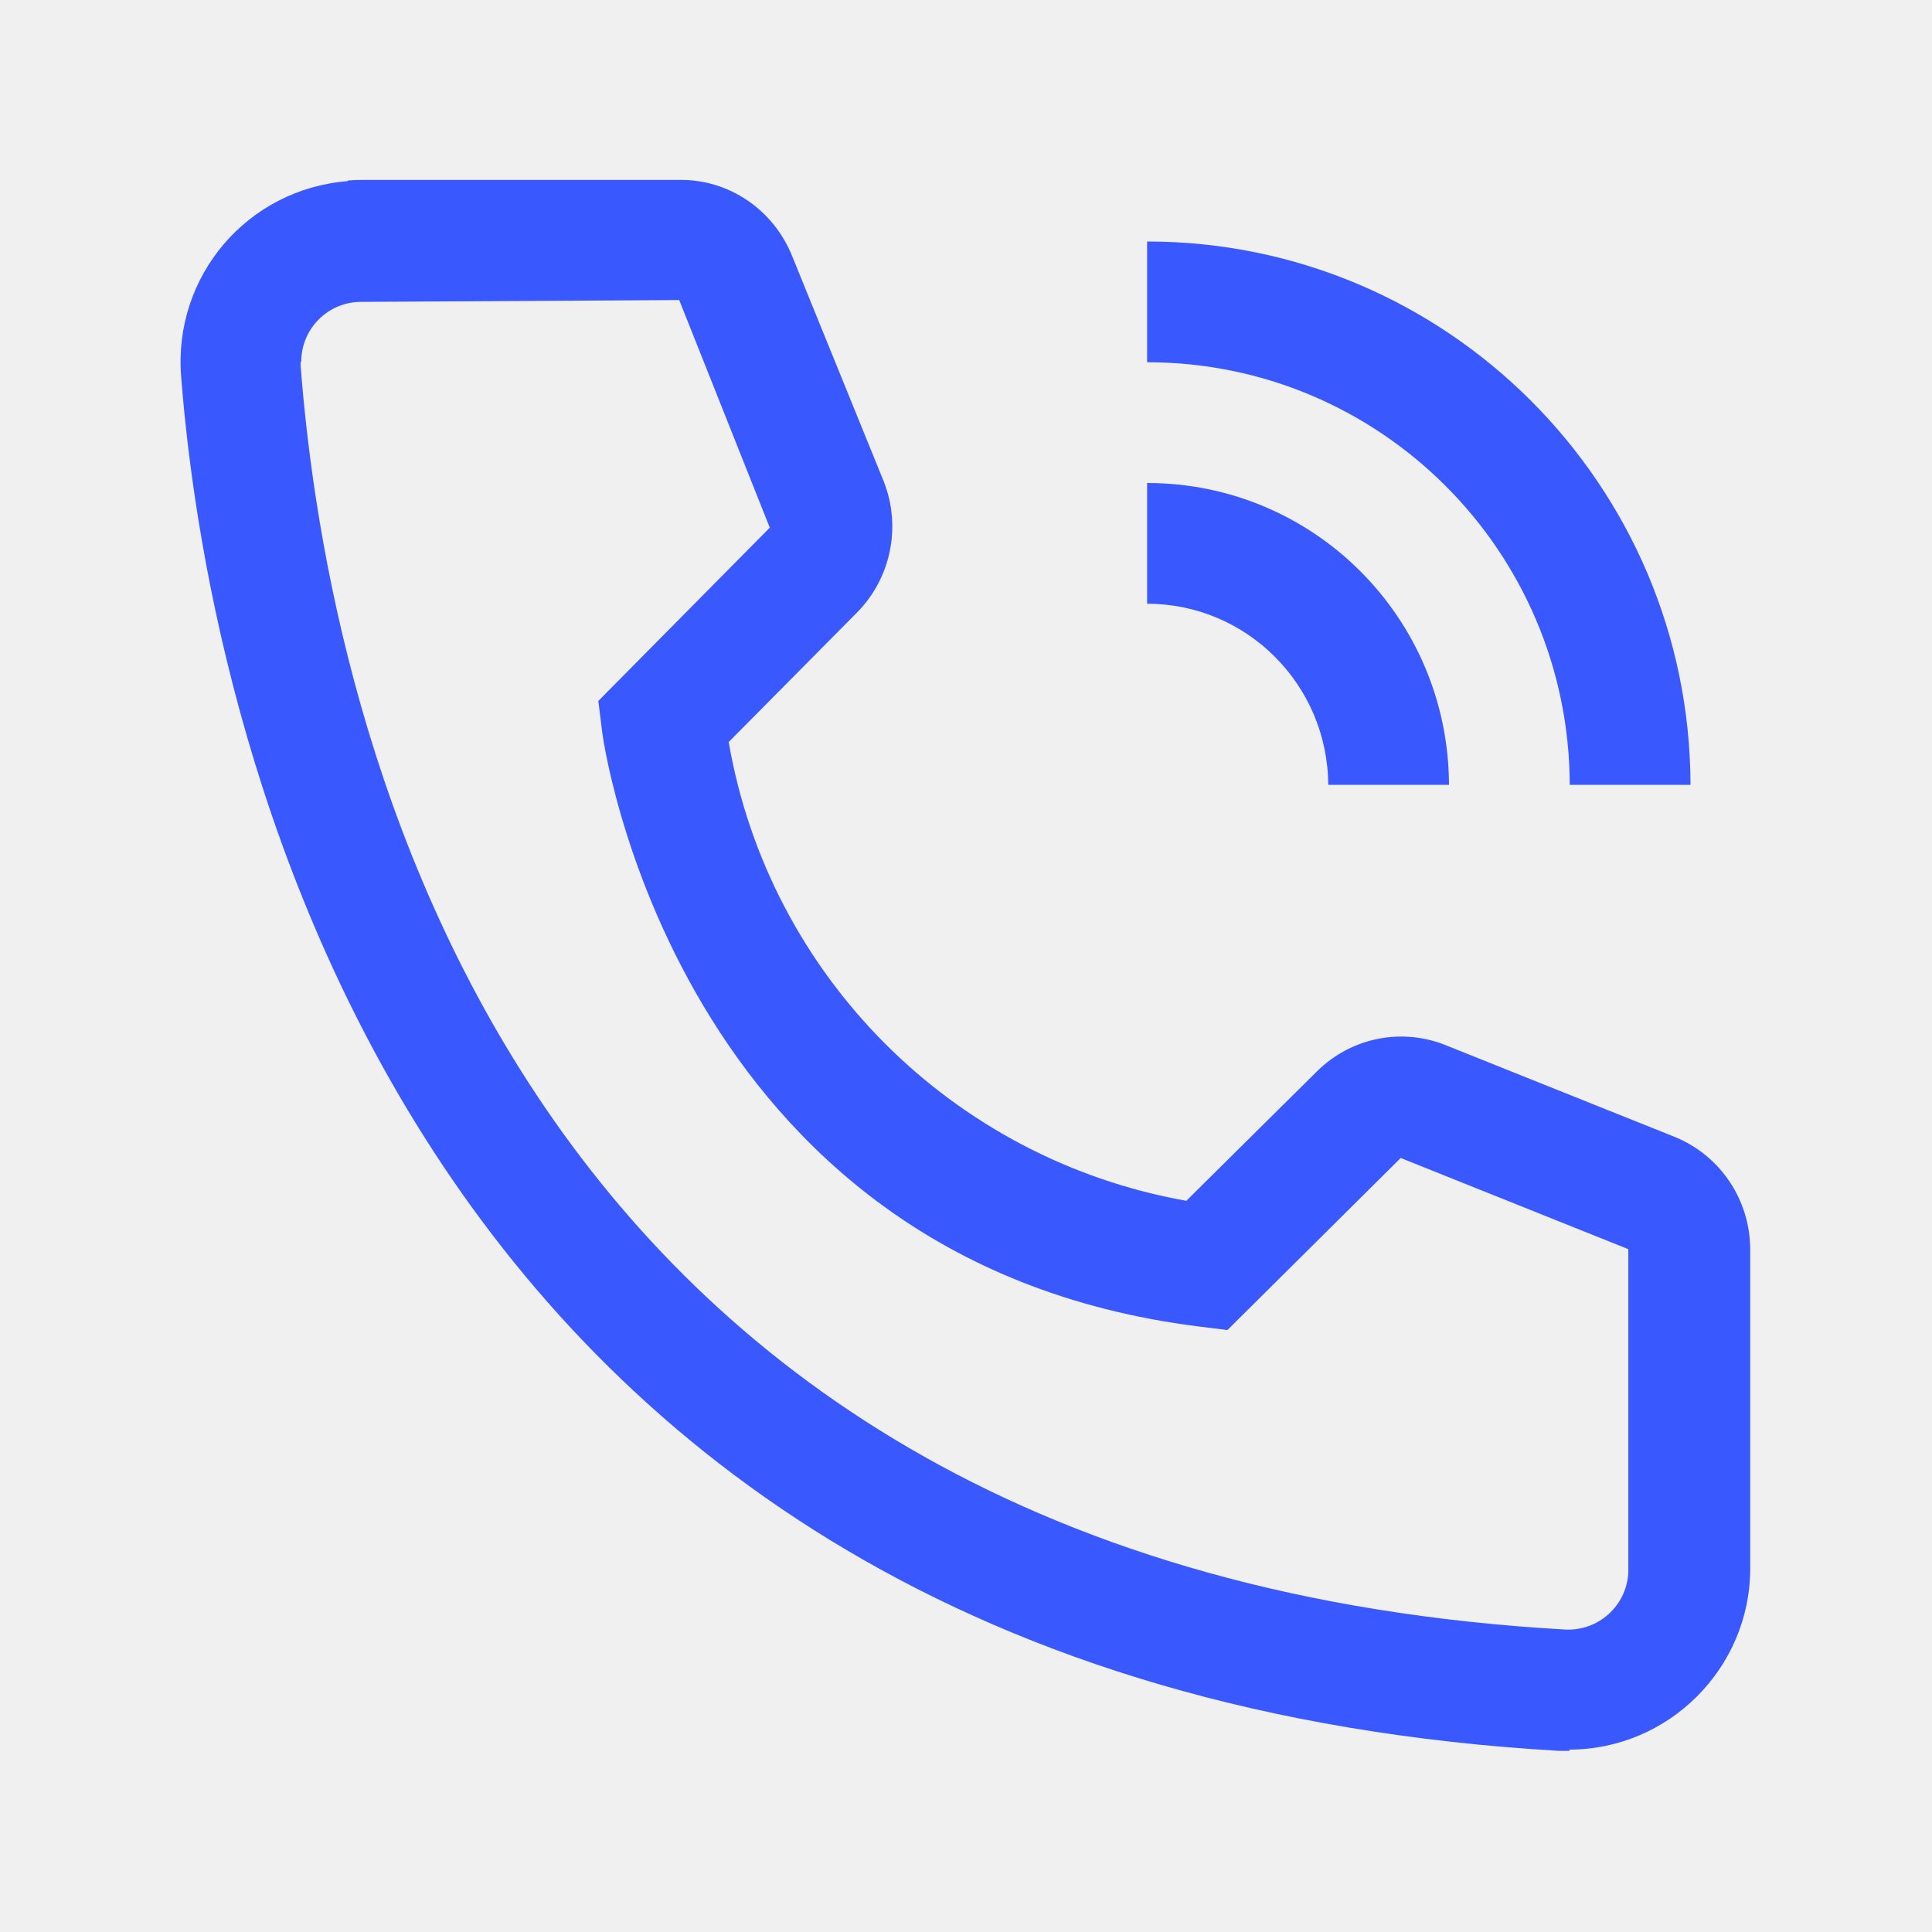
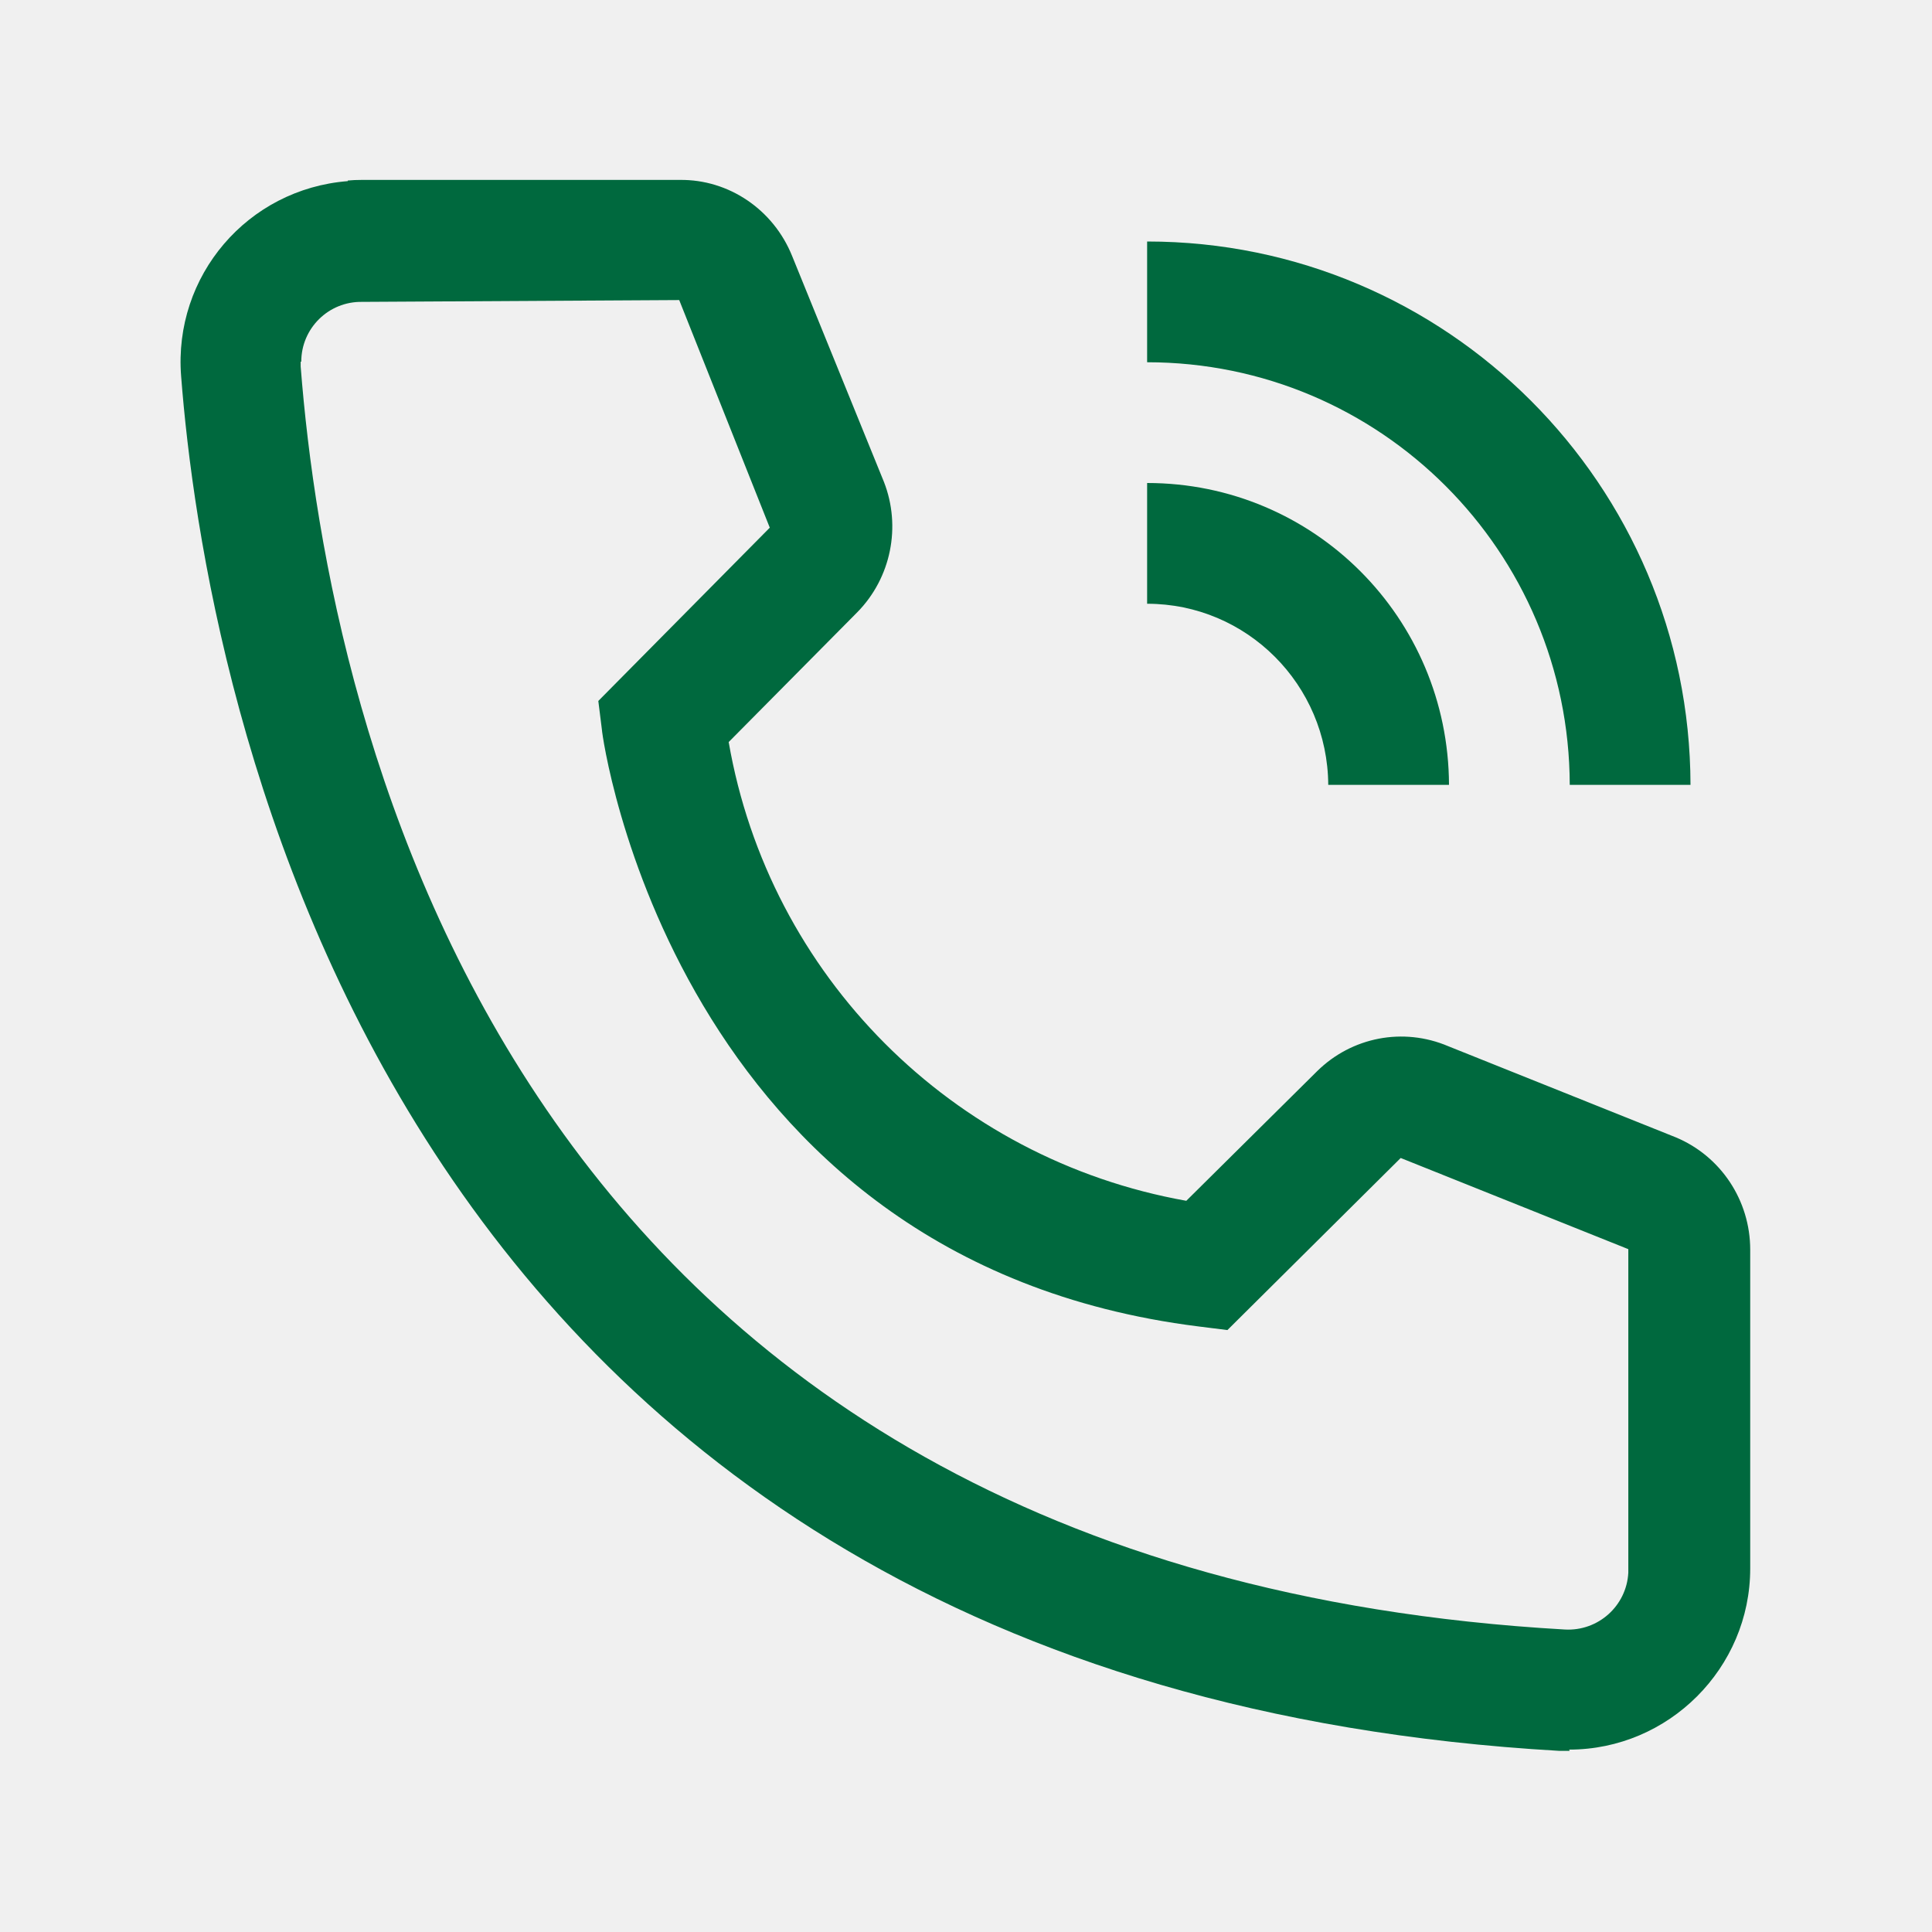
<svg xmlns="http://www.w3.org/2000/svg" width="32" height="32" viewBox="0 0 32 32" fill="none">
  <g clip-path="url(#clip0_709_1697)">
-     <path d="M24 13H22C21.99 11.34 20.65 10 19 10V8C21.76 8 23.99 10.23 24 13Z" fill="#3959FF" />
-     <path d="M28 13H26C25.99 9.13 22.86 6 19 6V4C23.96 4 27.99 8.03 28 13Z" fill="#3959FF" />
-     <path d="M26 29H25.83C6.18 27.87 3.39 11.29 3 6.23C2.87 4.57 4.1 3.13 5.76 3C5.76 2.99 5.76 2.99 5.76 2.99C5.833 2.983 5.91 2.98 5.99 2.98H11.26C12.07 2.97 12.81 3.47 13.12 4.24L14.64 7.98C14.93 8.72 14.76 9.57 14.2 10.14L12.07 12.29L12.069 12.289C12.739 16.159 15.769 19.199 19.649 19.889L21.819 17.739C22.389 17.179 23.239 17.009 23.989 17.329L27.759 18.839C28.499 19.149 28.989 19.879 28.989 20.699V25.979C28.989 27.629 27.639 28.979 25.989 28.979L26 29ZM6 5C5.44 4.99 4.99 5.44 4.99 5.99C4.98 5.99 4.98 5.99 4.98 5.99C4.98 6.017 4.98 6.043 4.98 6.07C5.44 11.99 8.39 25.99 25.92 26.99C26.47 27.02 26.94 26.6 26.97 26.05C26.97 26.04 26.97 26.04 26.97 26.04C26.97 26.014 26.97 25.99 26.97 25.97V20.69L23.2 19.18L20.33 22.03L19.85 21.97C11.15 20.88 9.97 12.18 9.97 12.09L9.91 11.61L12.75 8.74L11.25 4.97L6 5Z" fill="#3959FF" />
+     <path d="M24 13H22C21.99 11.34 20.65 10 19 10V8C21.76 8 23.99 10.23 24 13Z" fill="#00693e" />
+     <path d="M28 13H26C25.99 9.13 22.86 6 19 6V4C23.96 4 27.99 8.03 28 13Z" fill="#00693e" />
+     <path d="M26 29H25.83C6.18 27.87 3.39 11.29 3 6.23C2.87 4.57 4.1 3.13 5.76 3C5.76 2.99 5.76 2.99 5.76 2.99C5.833 2.983 5.91 2.98 5.99 2.98H11.26C12.07 2.97 12.81 3.47 13.12 4.24L14.64 7.98C14.93 8.72 14.76 9.57 14.2 10.14L12.07 12.29L12.069 12.289C12.739 16.159 15.769 19.199 19.649 19.889L21.819 17.739C22.389 17.179 23.239 17.009 23.989 17.329L27.759 18.839C28.499 19.149 28.989 19.879 28.989 20.699V25.979C28.989 27.629 27.639 28.979 25.989 28.979L26 29ZM6 5C5.44 4.99 4.99 5.44 4.99 5.99C4.98 5.99 4.98 5.99 4.98 5.99C4.98 6.017 4.98 6.043 4.98 6.07C5.44 11.99 8.39 25.99 25.92 26.99C26.47 27.02 26.94 26.6 26.97 26.05C26.97 26.04 26.97 26.04 26.97 26.04C26.97 26.014 26.97 25.99 26.97 25.97V20.69L23.2 19.18L20.33 22.03L19.85 21.97C11.15 20.88 9.97 12.18 9.97 12.09L9.91 11.61L12.75 8.74L11.25 4.97L6 5Z" fill="#00693e" />
  </g>
  <defs>
    <clipPath id="clip0_709_1697">
      <rect width="32" height="32" fill="white" />
    </clipPath>
  </defs>
</svg>
